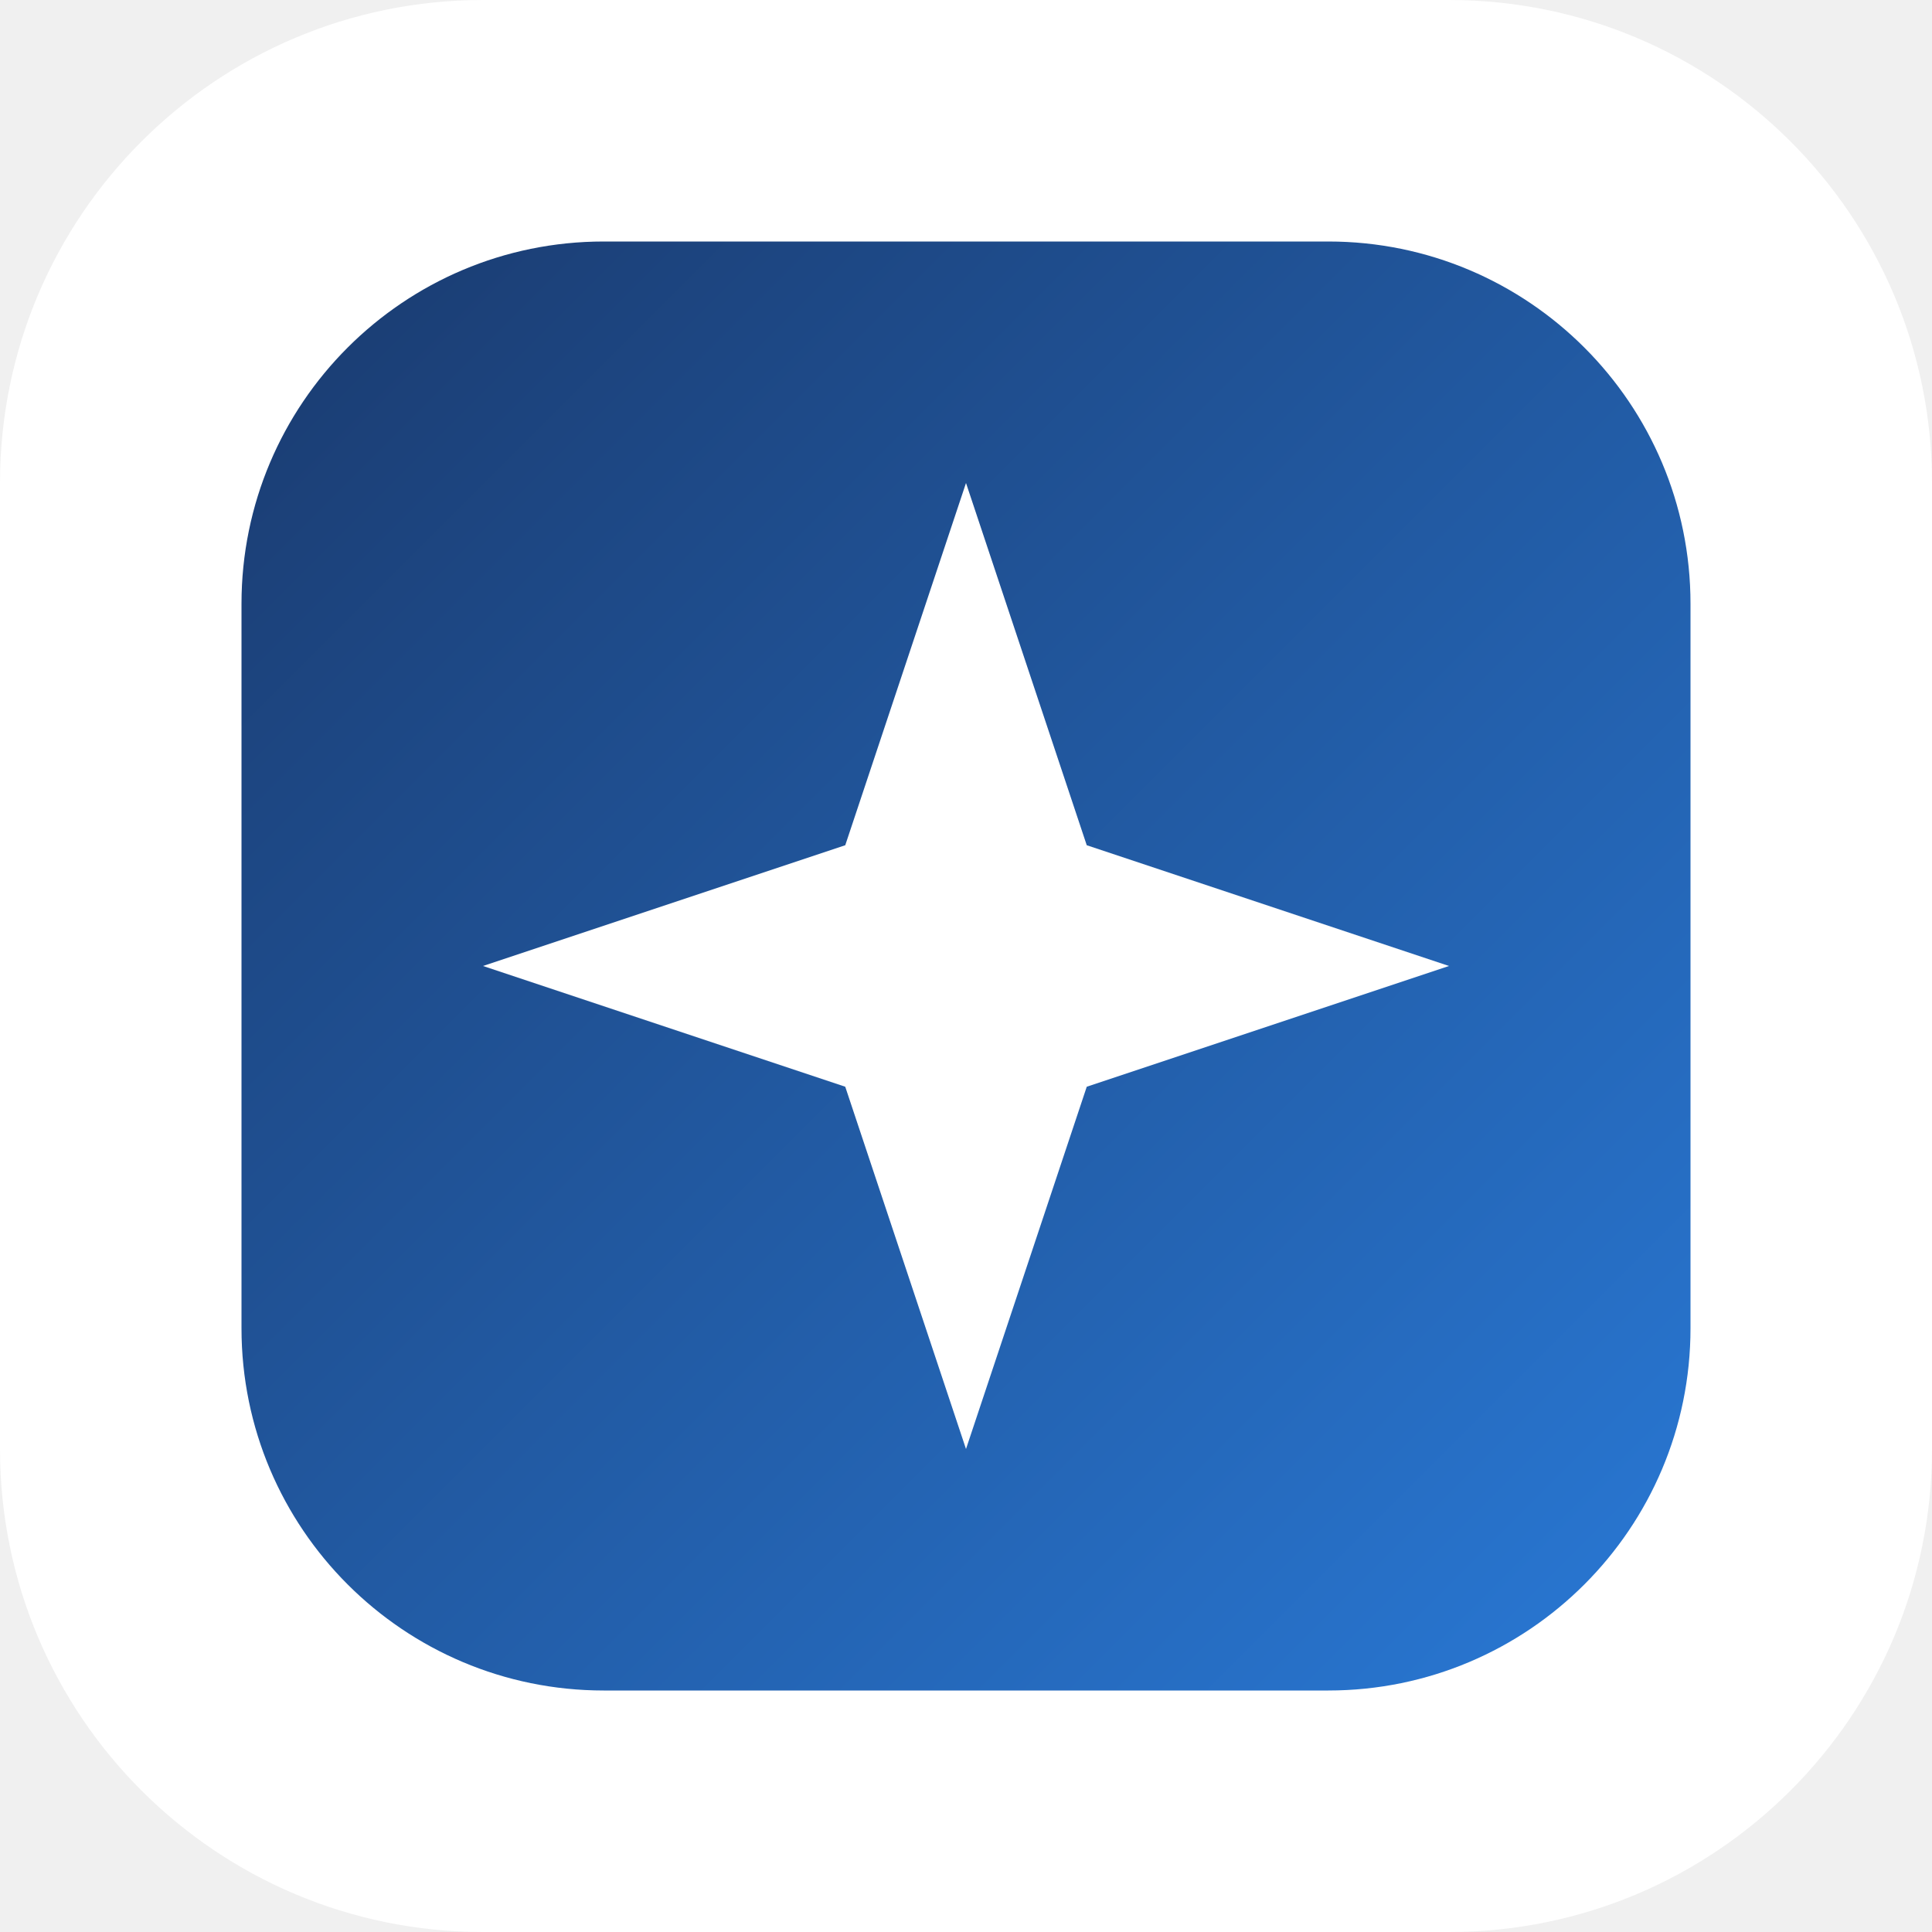
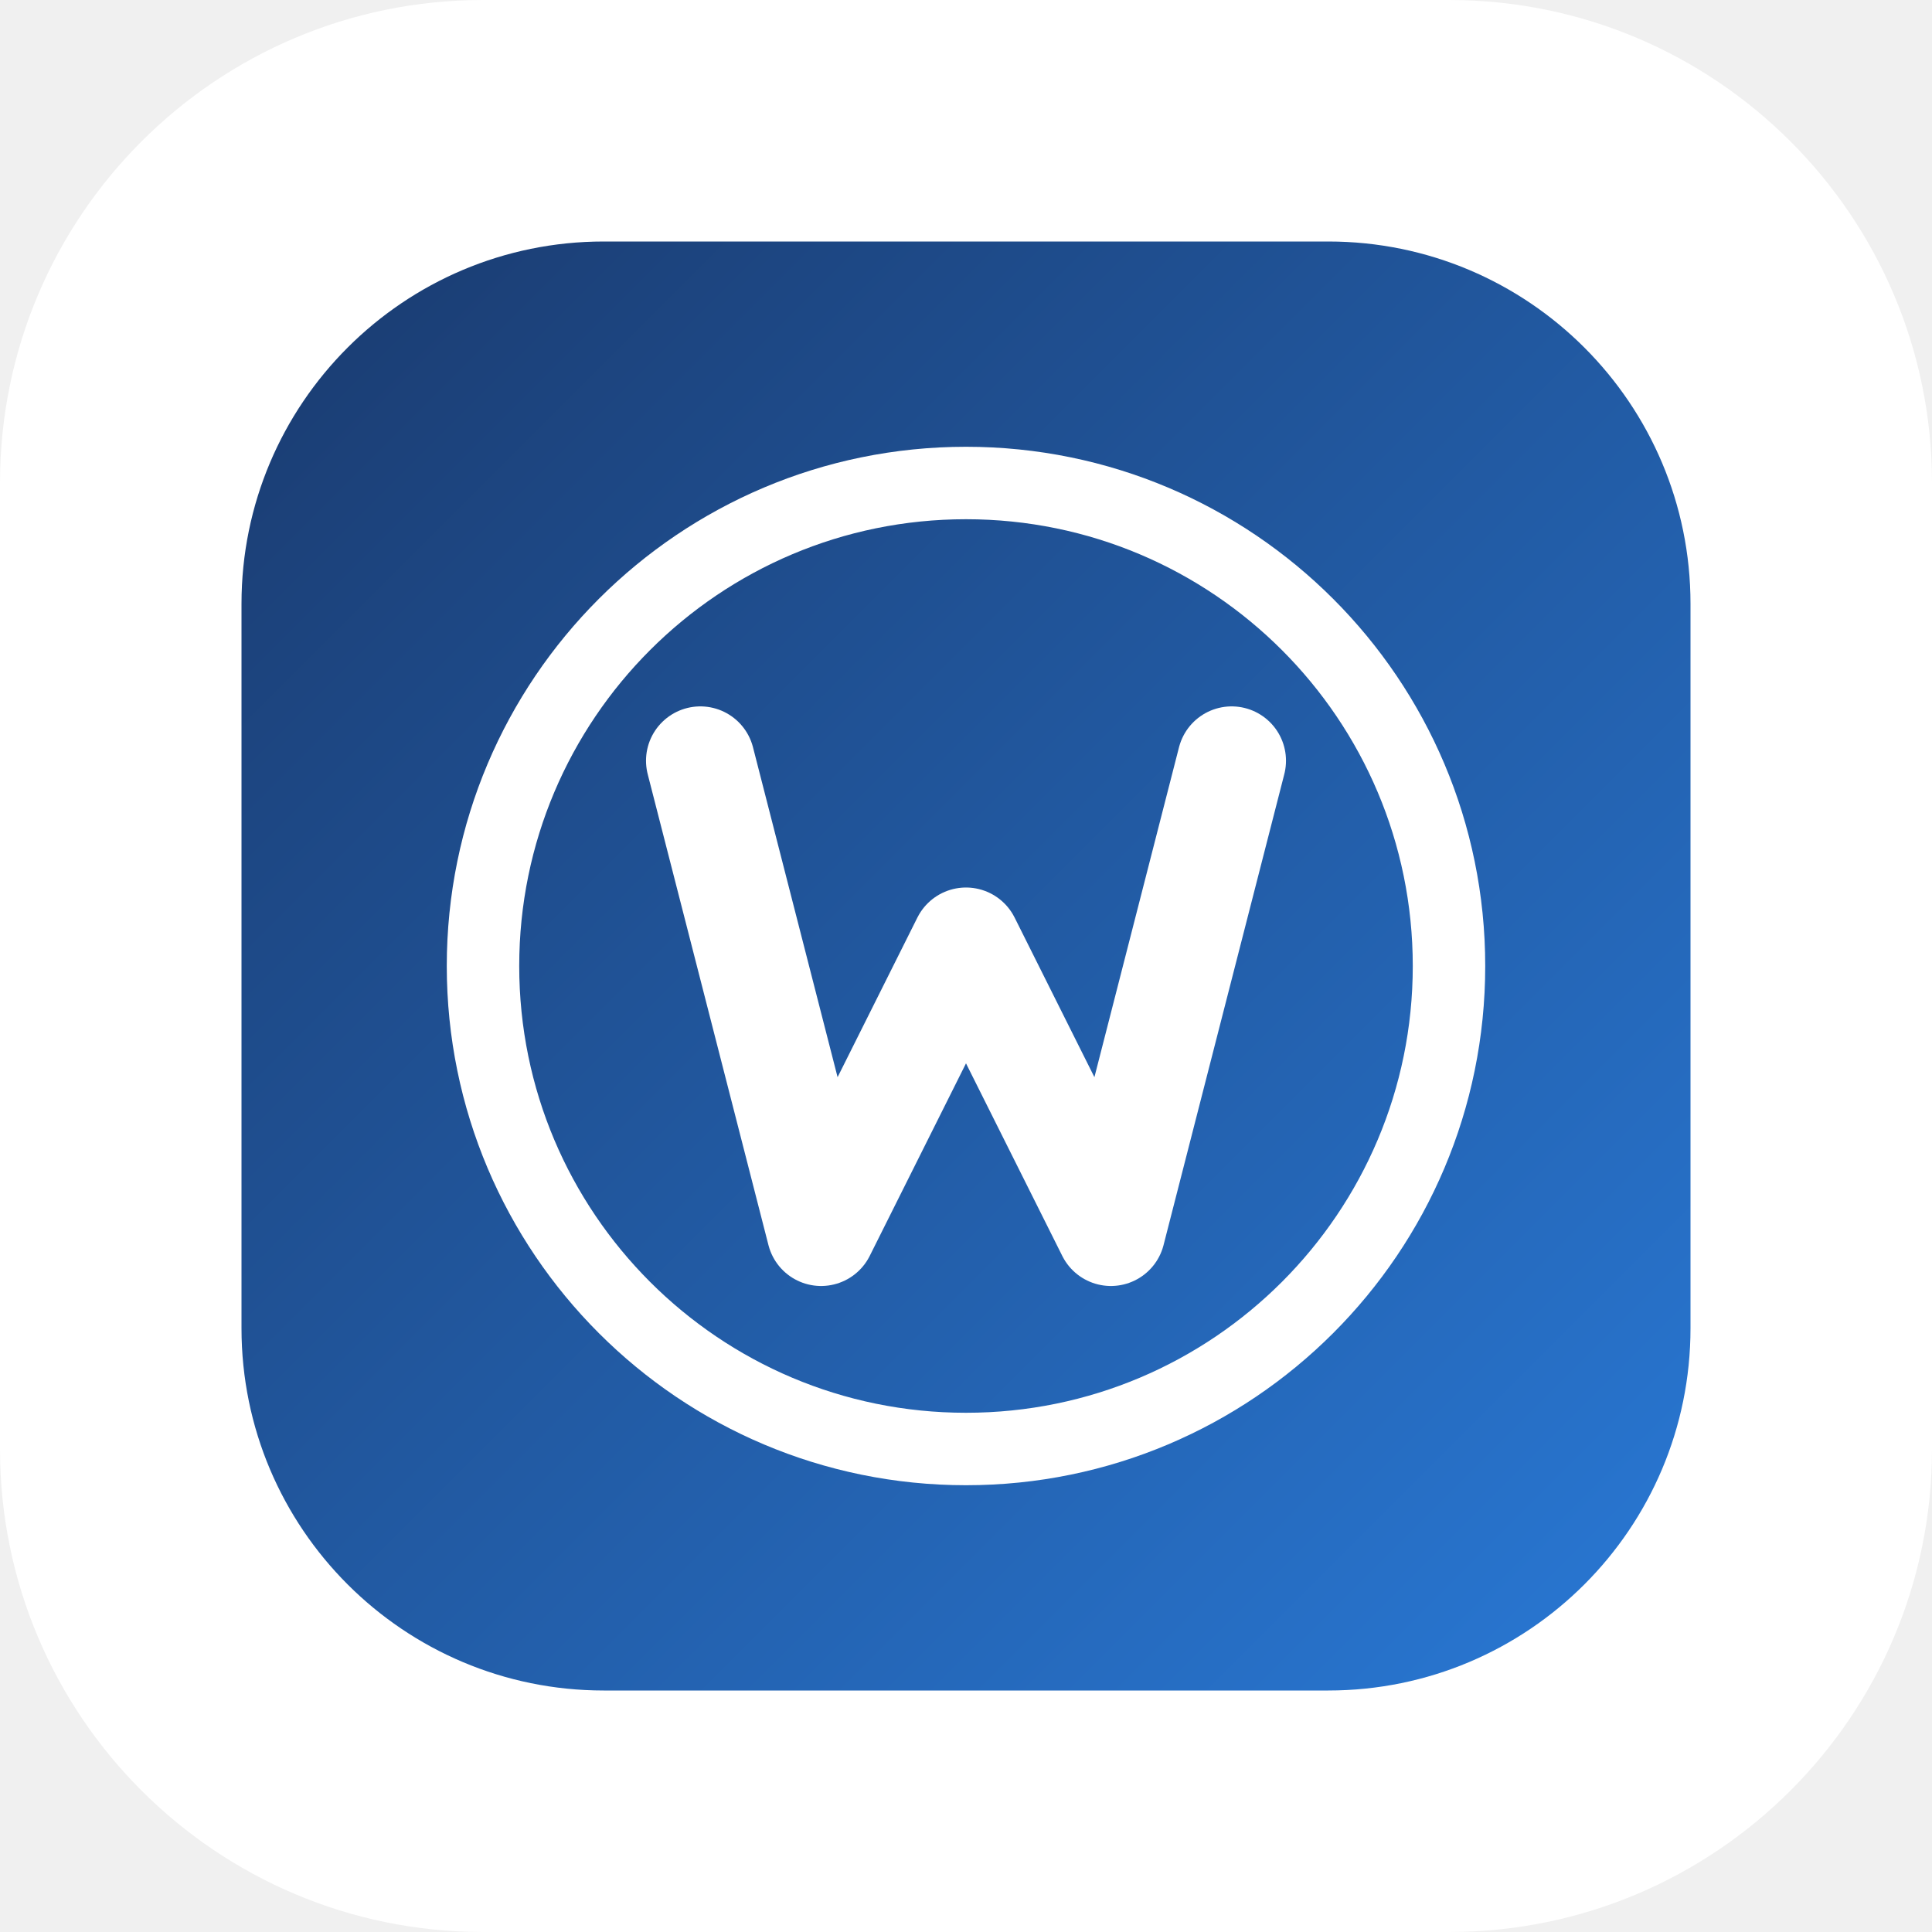
<svg xmlns="http://www.w3.org/2000/svg" viewBox="0 0 32 32">
  <defs>
    <linearGradient id="g" x1="0" y1="0" x2="1" y2="1">
      <stop offset="0%" stop-color="#1a3a6e" />
      <stop offset="100%" stop-color="#2979d6" />
    </linearGradient>
  </defs>
  <rect width="32" height="32" rx="8" fill="white" />
  <rect x="4" y="4" width="24" height="24" rx="6" fill="url(#g)" />
-   <path d="M16 8L14 14 8 16l6 2 2 6 2-6 6-2-6-2z" fill="white" />
+   <g transform="translate(16 16) scale(0.20) translate(-50 -50)" fill="none" stroke="white" stroke-linecap="round" stroke-linejoin="round">
+     <circle cx="50" cy="50" r="40" stroke-width="6" />
+     <path d="M28 33 L38 72 L50 48 L62 72 L72 33" stroke-width="9" />
+   </g>
</svg>
